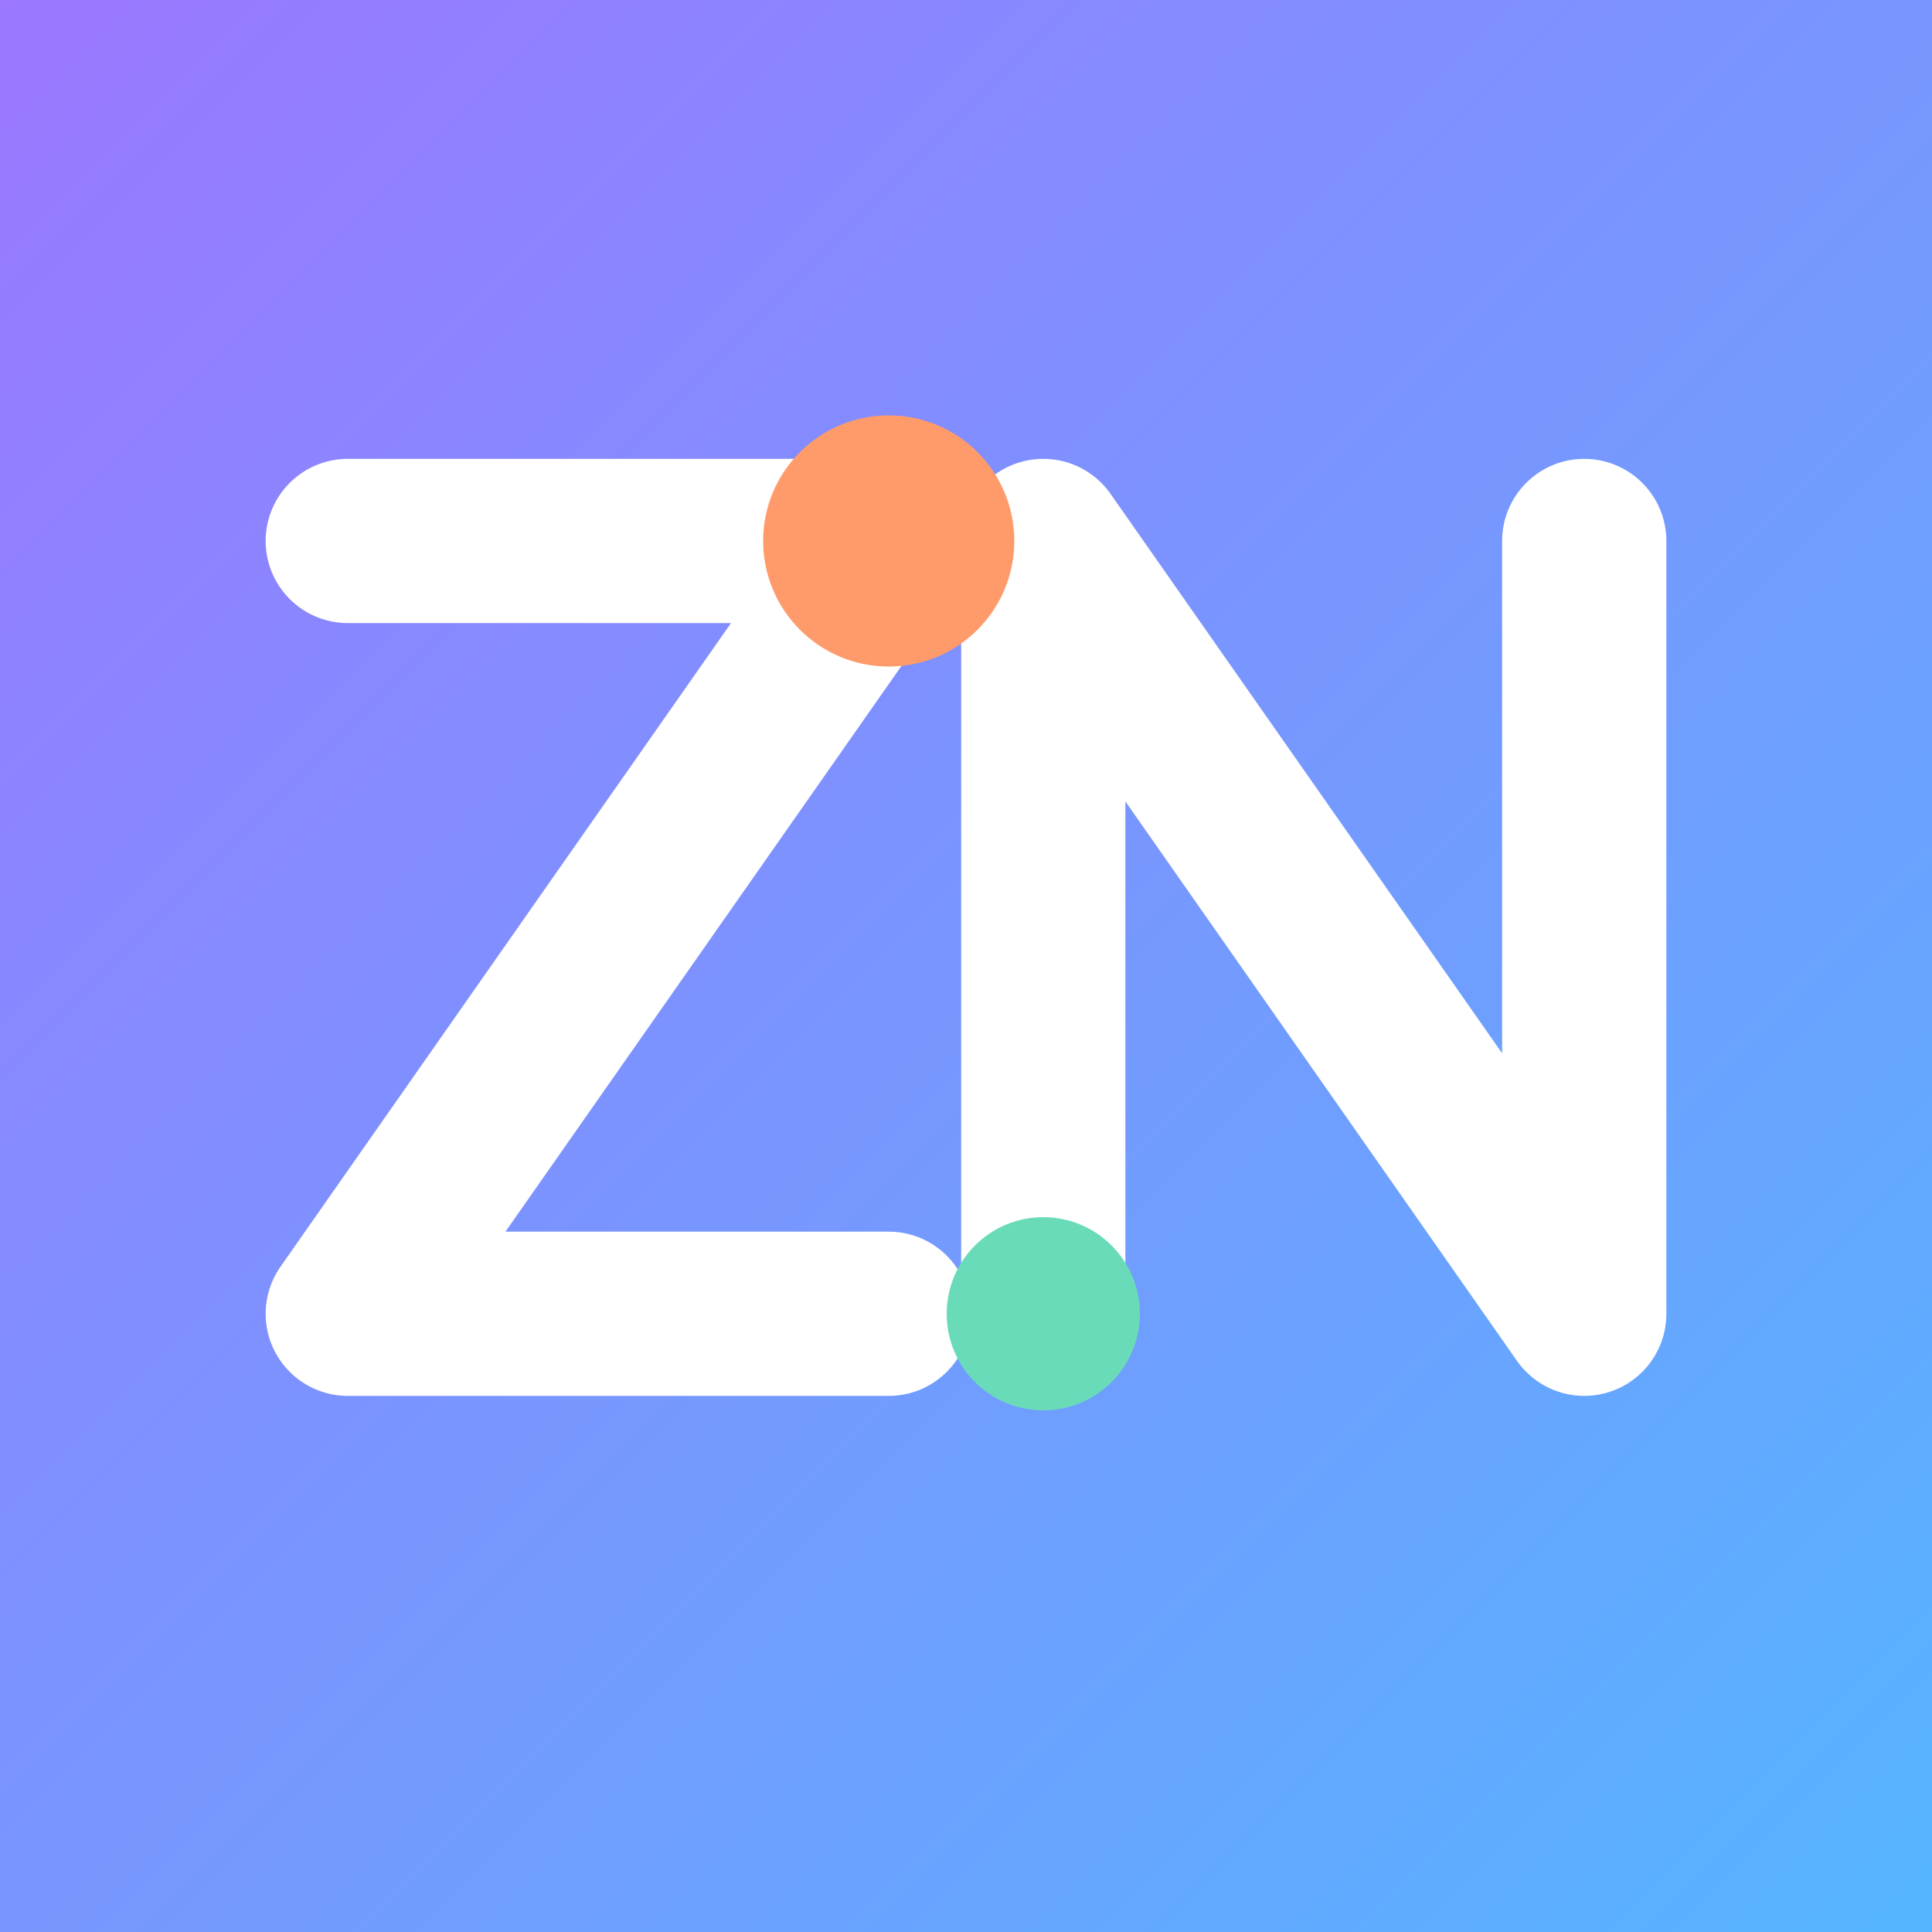
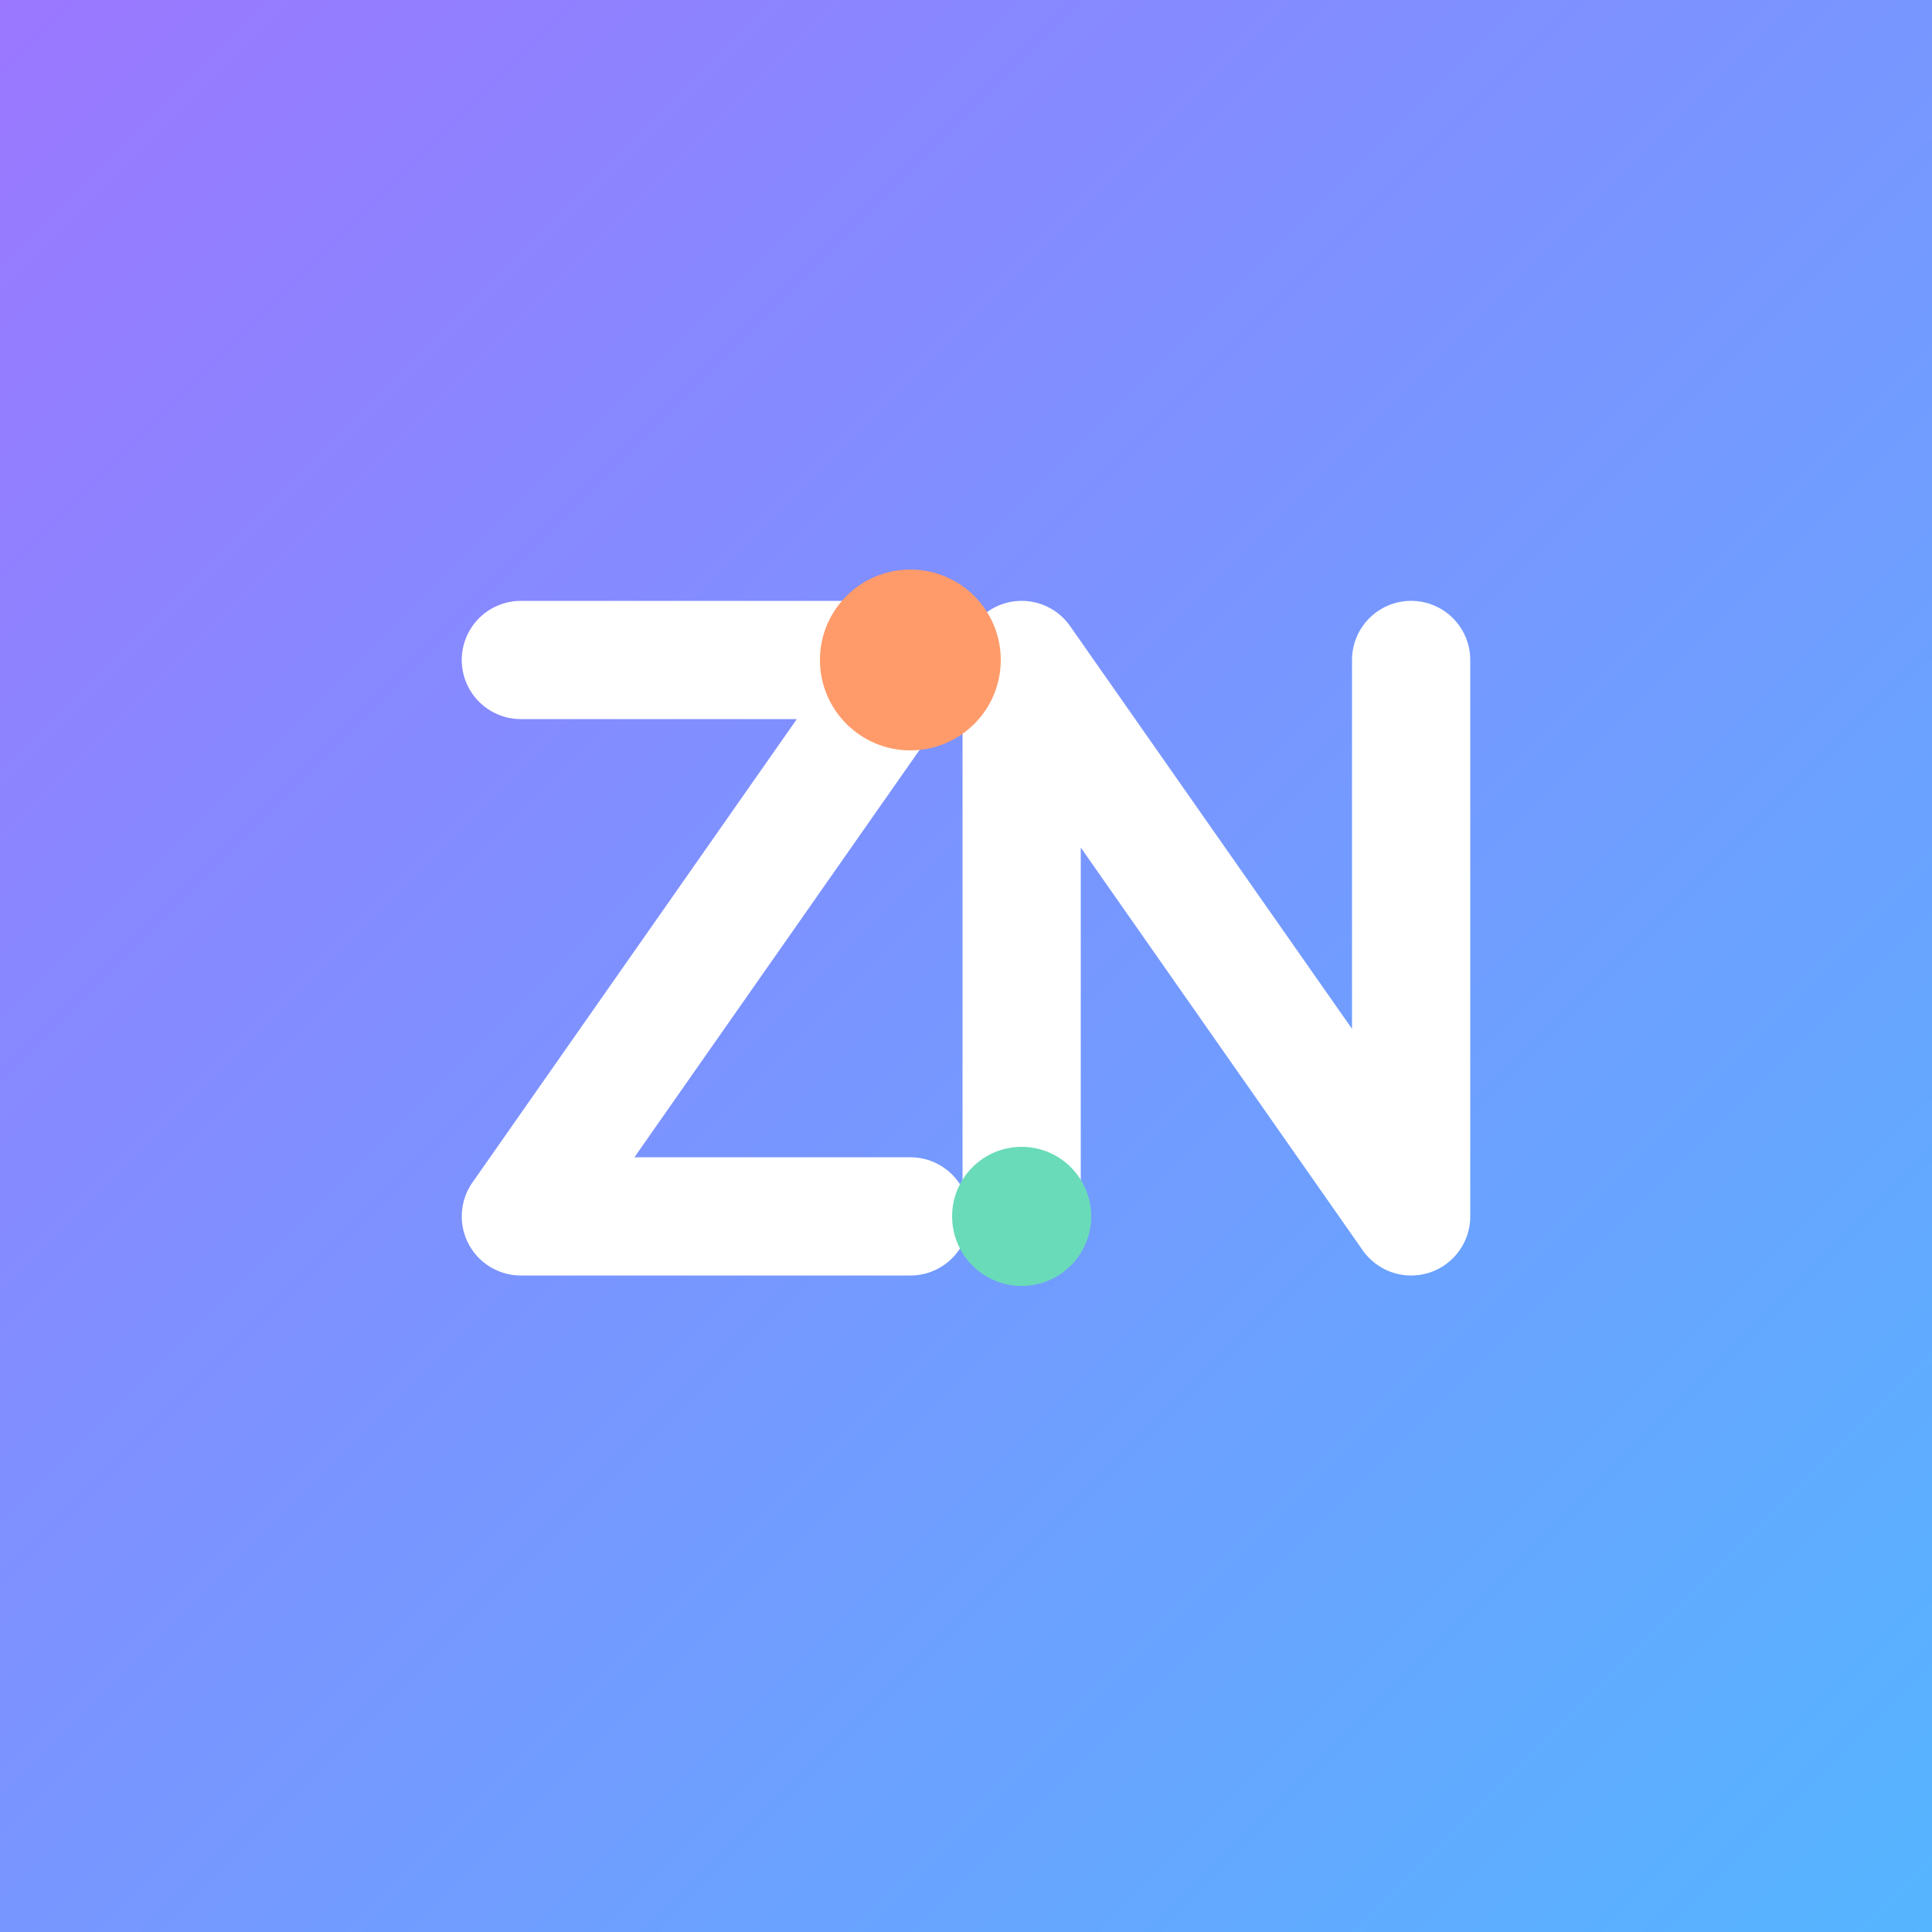
<svg xmlns="http://www.w3.org/2000/svg" viewBox="0 0 100 100">
  <defs>
    <linearGradient id="bg" x1="0" y1="0" x2="1" y2="1">
      <stop offset="0%" stop-color="#9B77FF" />
      <stop offset="100%" stop-color="#55B5FF" />
    </linearGradient>
  </defs>
  <rect width="100" height="100" fill="url(#bg)" />
-   <path d="M18 28L46 28L18 68L46 68" fill="none" stroke="white" stroke-width="8.5" stroke-linecap="round" stroke-linejoin="round" />
-   <path d="M54 68L54 28L82 68L82 28" fill="none" stroke="white" stroke-width="8.5" stroke-linecap="round" stroke-linejoin="round" />
-   <circle cx="46" cy="28" r="6.5" fill="#FF9B6A" />
-   <circle cx="54" cy="68" r="5" fill="#6ADBB8" />
+   <g transform="translate(50 50) scale(0.72) translate(-50 -50)">
+     <path d="M18 28L46 28L18 68L46 68" fill="none" stroke="white" stroke-width="8.5" stroke-linecap="round" stroke-linejoin="round" />
+     <path d="M54 68L54 28L82 68L82 28" fill="none" stroke="white" stroke-width="8.5" stroke-linecap="round" stroke-linejoin="round" />
+     <circle cx="46" cy="28" r="6.5" fill="#FF9B6A" />
+     <circle cx="54" cy="68" r="5" fill="#6ADBB8" />
+   </g>
</svg>
